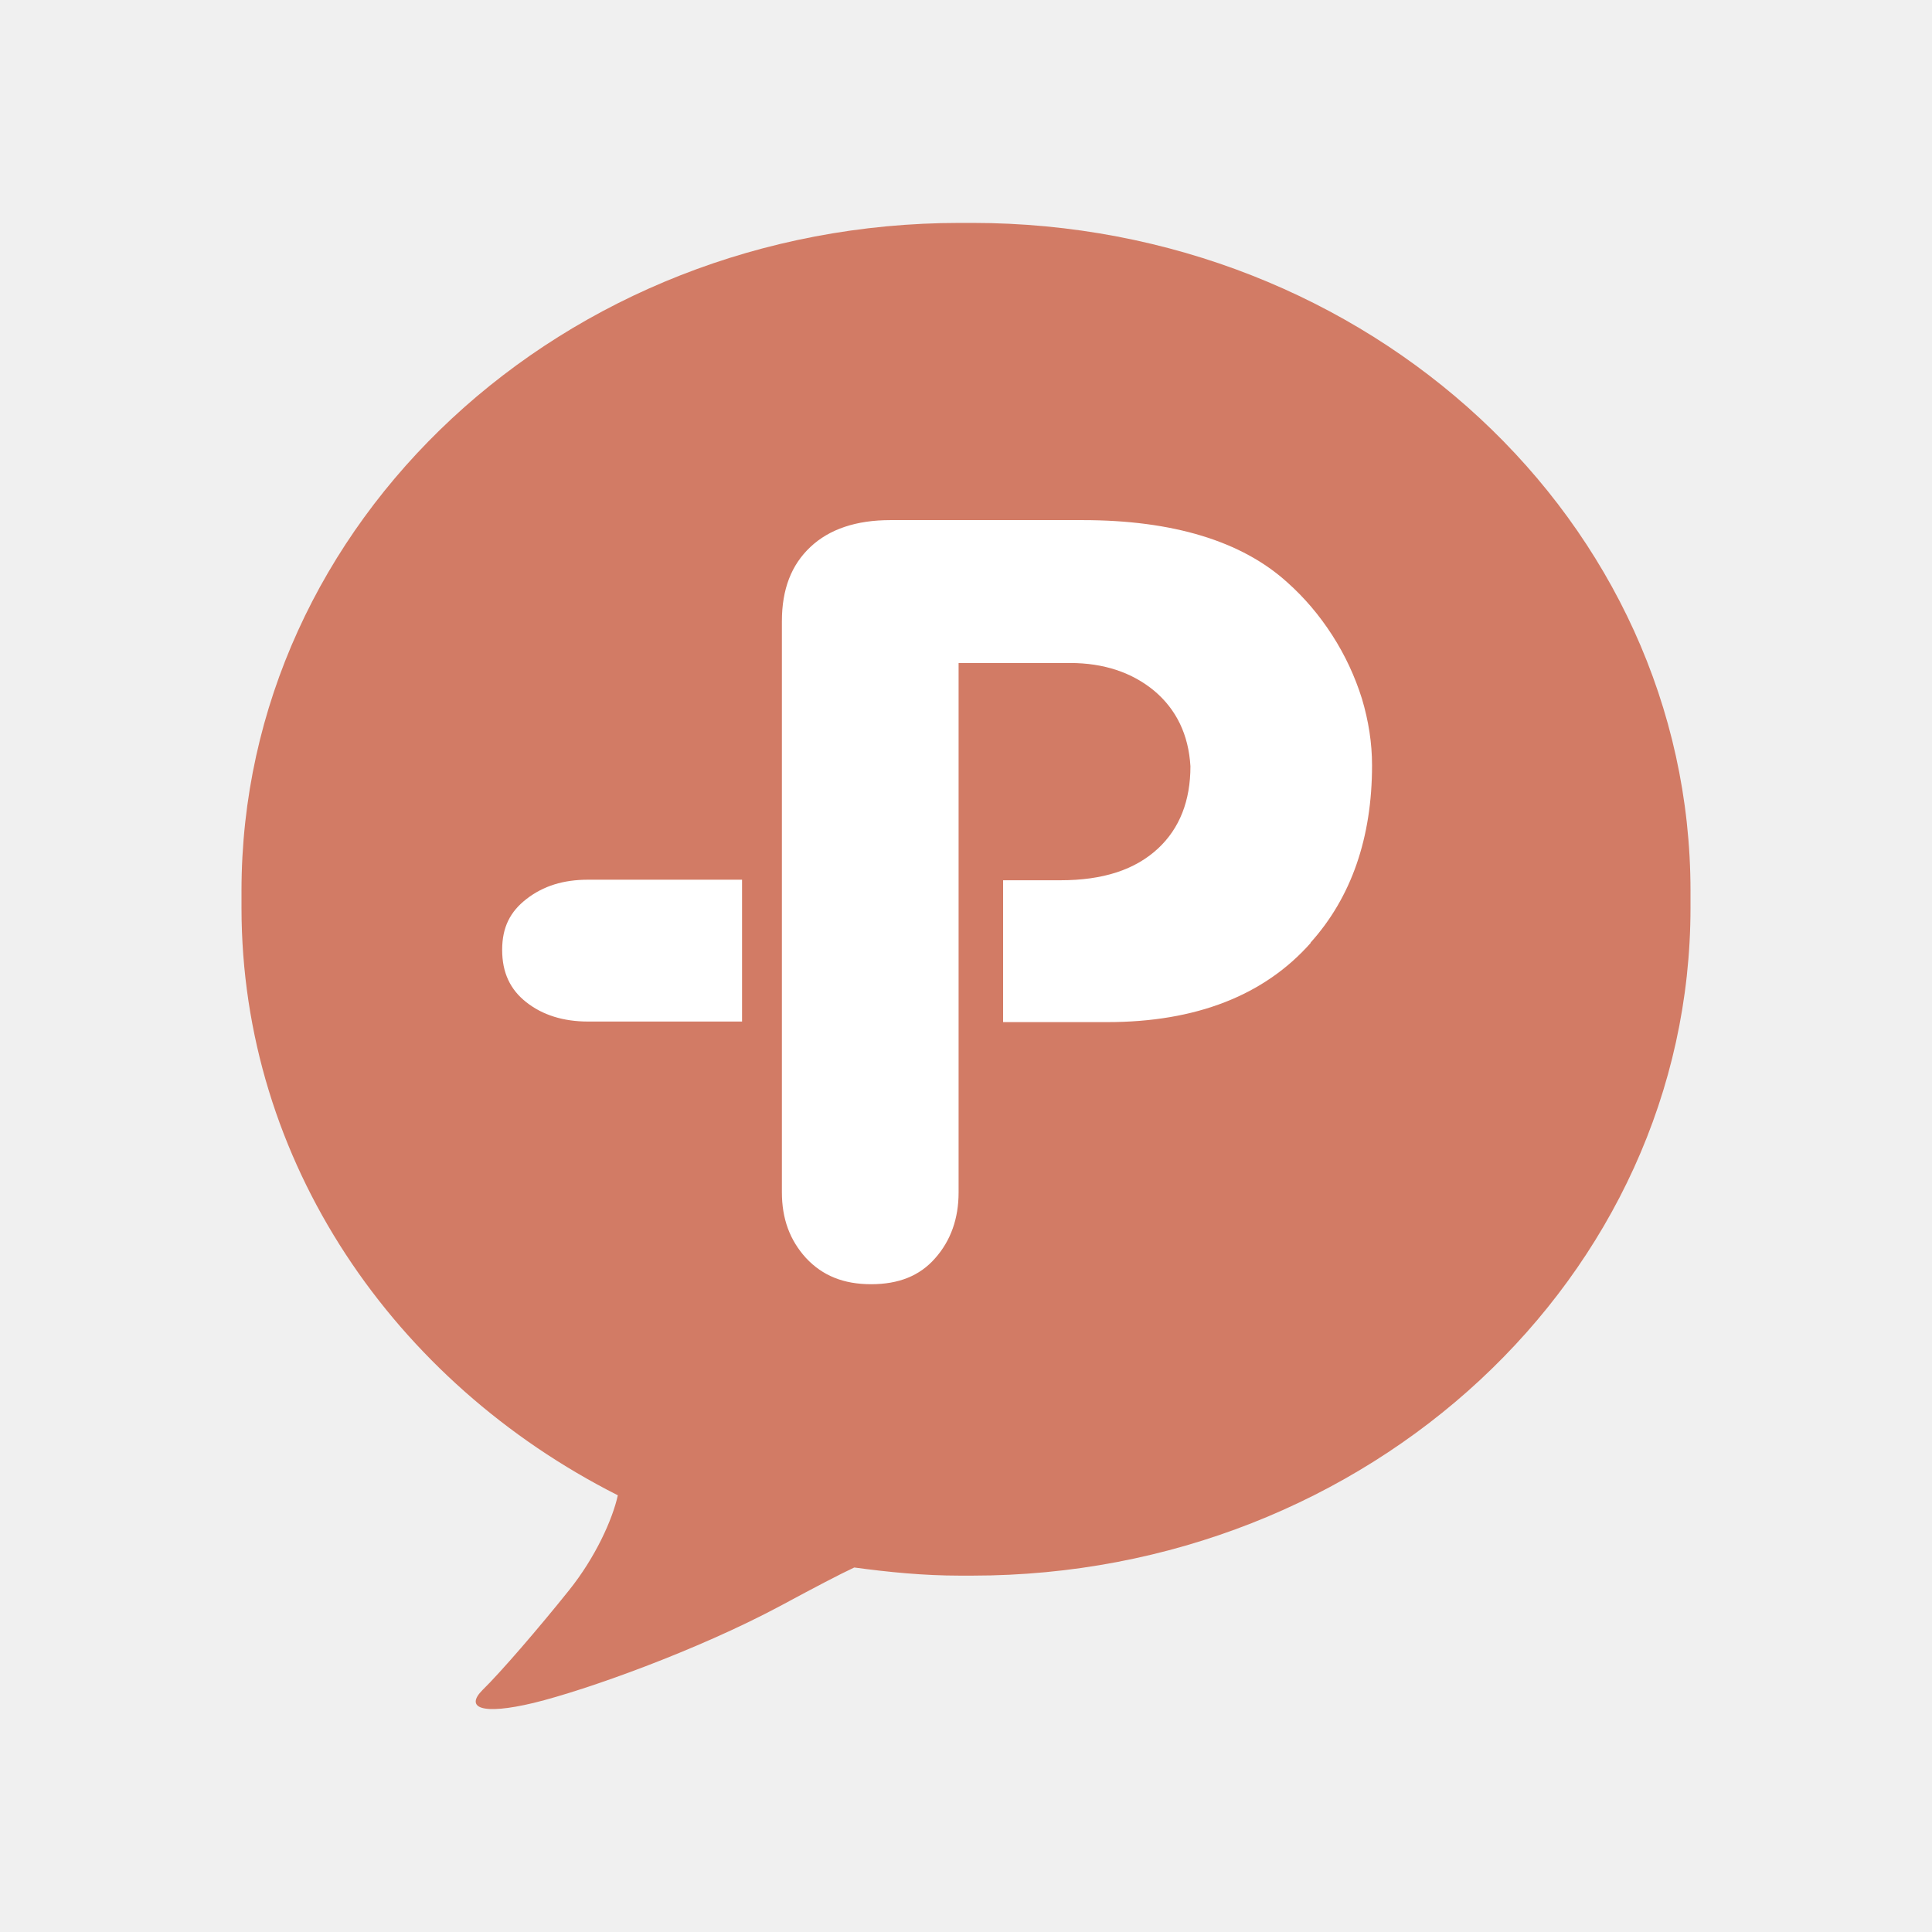
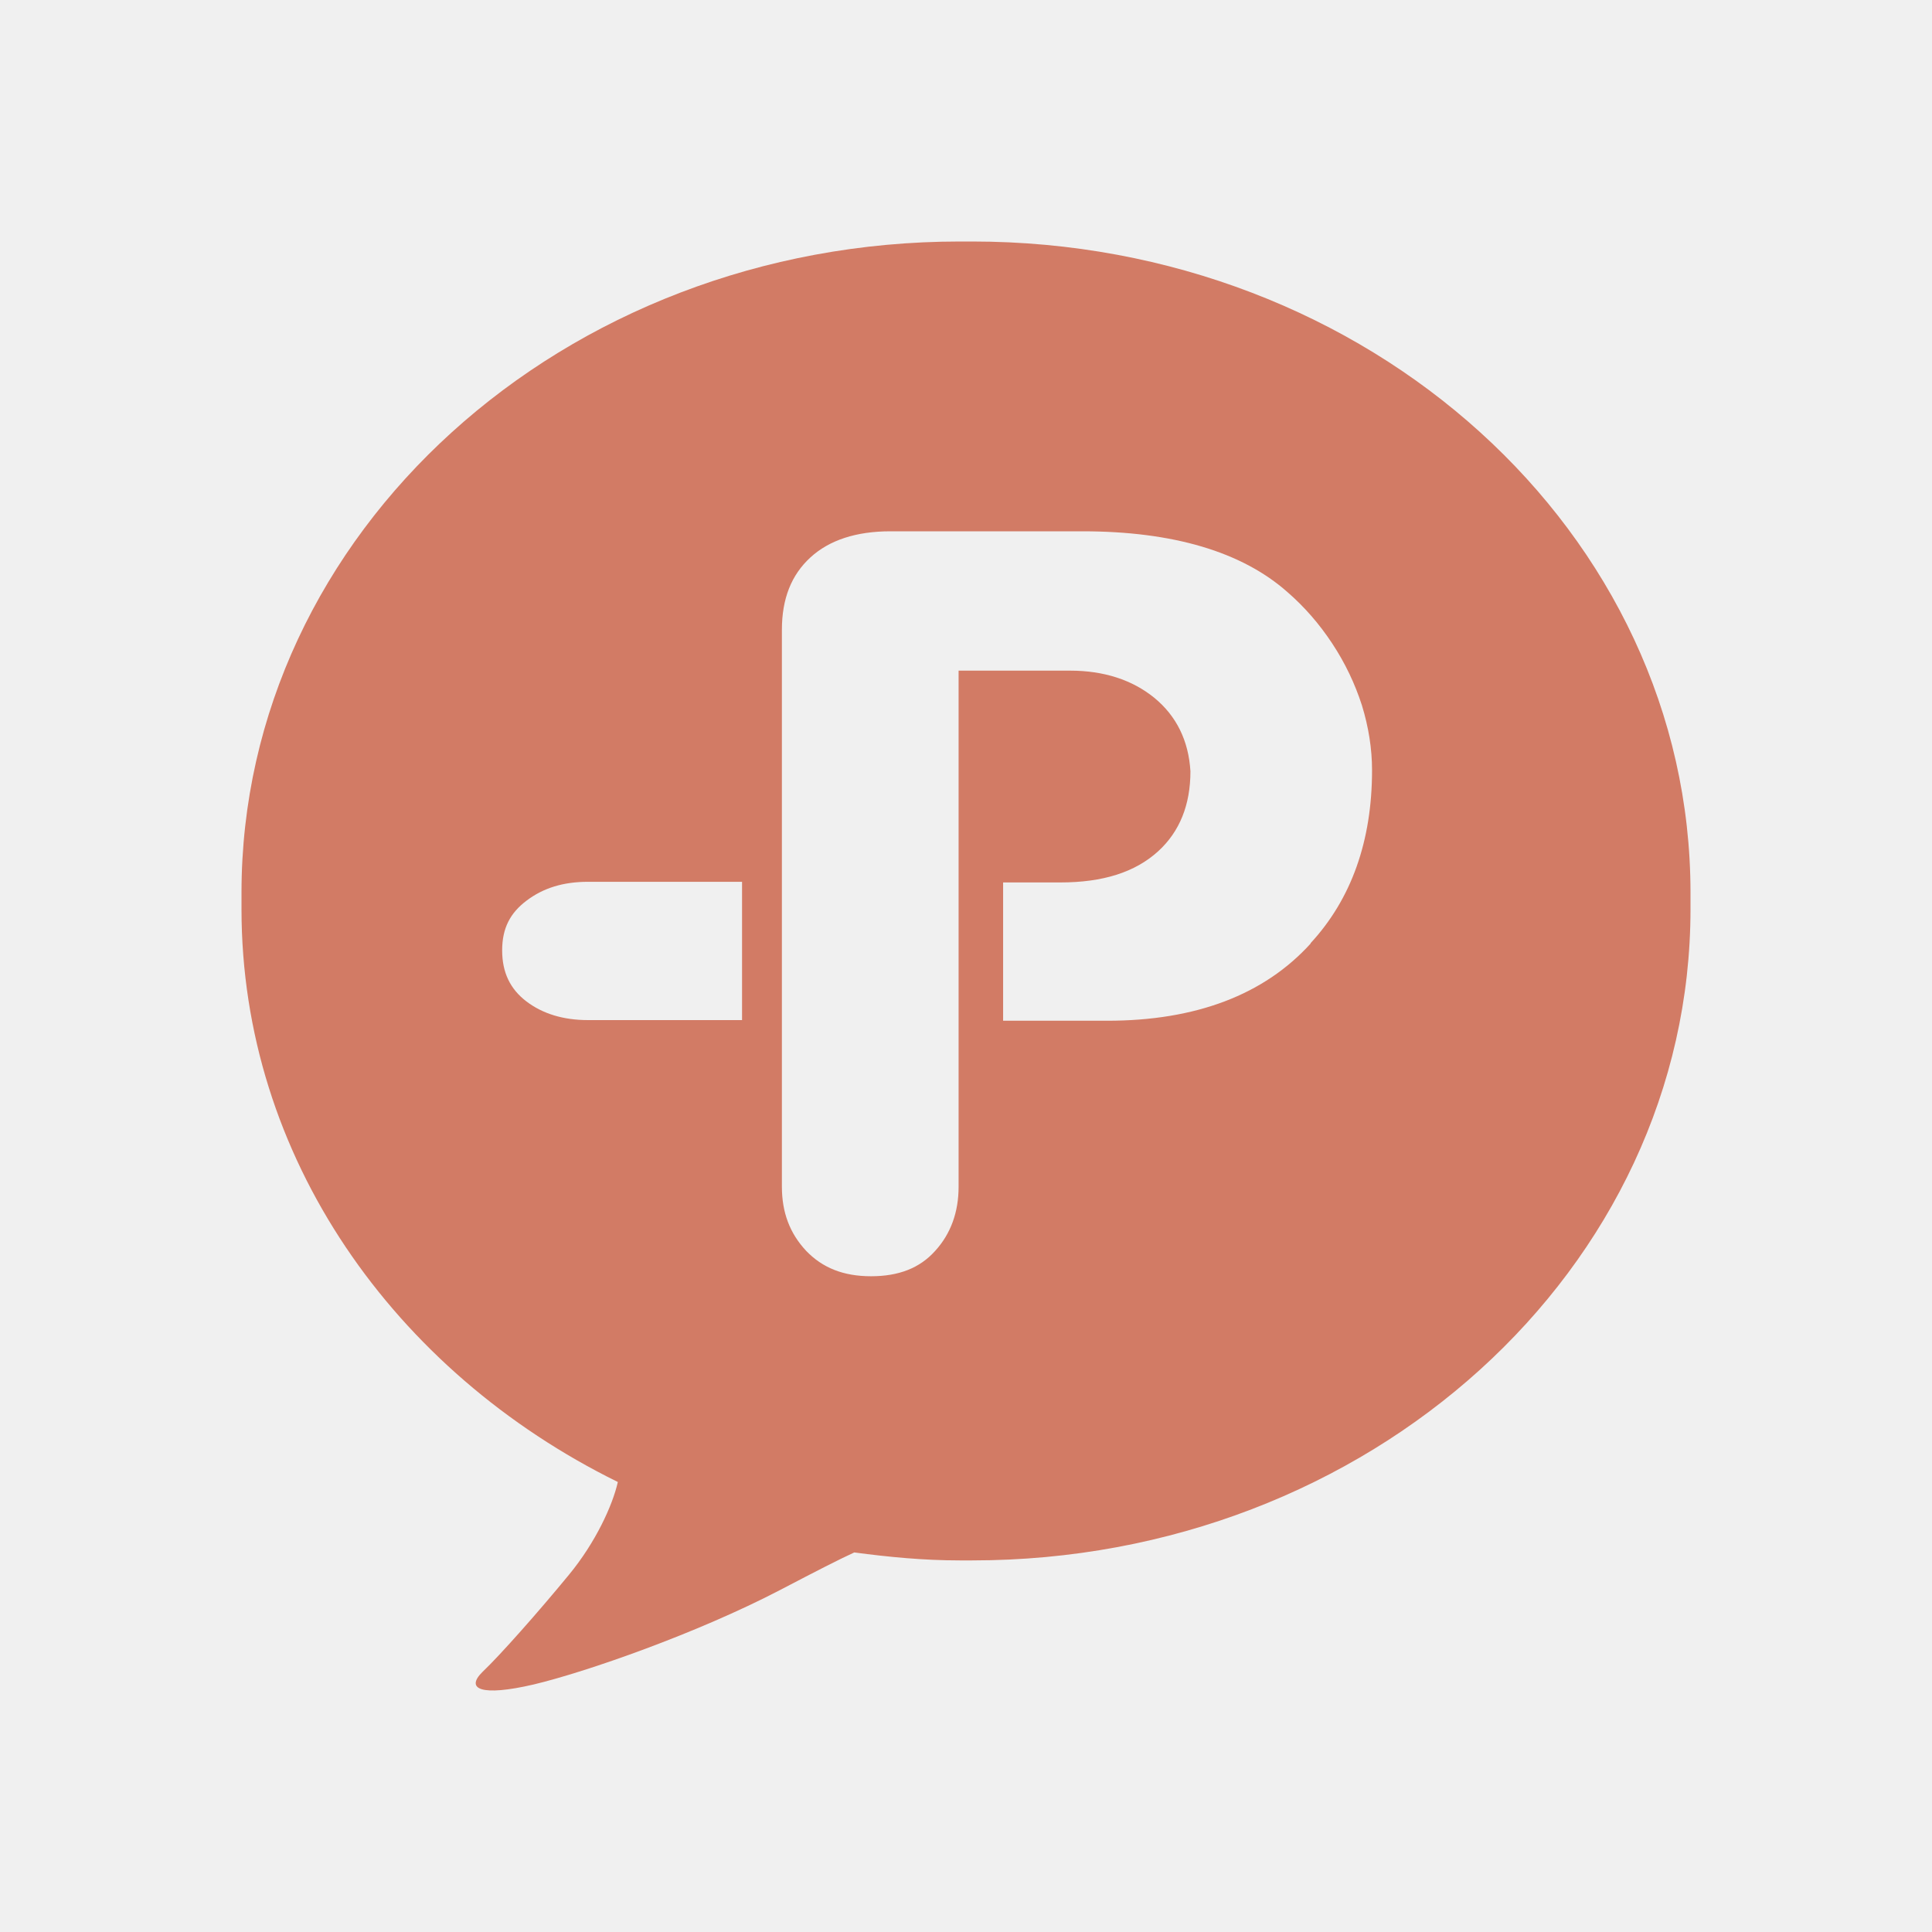
<svg xmlns="http://www.w3.org/2000/svg" width="24" height="24" viewBox="0 0 24 24" fill="none">
-   <rect x="6" y="6.462" width="12" height="10.154" fill="white" />
-   <path d="M12.077 2.769H11.923C6.996 2.769 3 6.482 3 11.066V11.276C3 14.428 4.892 17.169 7.675 18.575C7.609 18.875 7.397 19.346 7.068 19.756C6.69 20.228 6.215 20.779 5.994 20.994C5.777 21.212 5.974 21.311 6.63 21.154C7.285 20.994 8.659 20.502 9.69 19.951C10.151 19.703 10.42 19.562 10.612 19.472C11.041 19.53 11.473 19.573 11.923 19.573H12.077C17.004 19.573 21 15.857 21 11.276V11.066C21 6.482 17.004 2.769 12.077 2.769ZM7.305 10.928H9.218V12.69H7.305C6.999 12.69 6.741 12.61 6.538 12.45C6.338 12.293 6.238 12.083 6.238 11.8C6.238 11.518 6.338 11.324 6.541 11.167C6.75 11.005 6.999 10.928 7.305 10.928ZM16.282 11.713C15.704 12.367 14.854 12.697 13.755 12.697H12.461V10.935H13.171C13.703 10.935 14.101 10.805 14.387 10.539C14.654 10.289 14.788 9.948 14.788 9.519C14.765 9.128 14.614 8.814 14.339 8.582C14.064 8.354 13.712 8.236 13.294 8.236H11.908V14.814C11.908 15.136 11.811 15.412 11.616 15.631C11.425 15.849 11.164 15.953 10.821 15.953C10.477 15.953 10.217 15.846 10.013 15.628C9.81 15.405 9.713 15.138 9.713 14.811V7.717C9.713 7.321 9.83 7.017 10.068 6.794C10.303 6.573 10.637 6.461 11.061 6.461H13.446C14.571 6.461 15.427 6.722 15.993 7.236C16.202 7.422 16.388 7.64 16.549 7.89C16.709 8.138 16.832 8.404 16.918 8.678C17.001 8.955 17.044 9.232 17.044 9.506C17.044 10.408 16.786 11.148 16.28 11.71L16.282 11.713Z" fill="#D27B65" />
+   <path d="M12.077 3H11.923C6.996 3 3 6.62 3 11.089V11.294C3 14.367 4.892 17.04 7.675 18.41C7.609 18.703 7.397 19.163 7.068 19.562C6.69 20.022 6.215 20.559 5.994 20.769C5.777 20.982 5.974 21.078 6.63 20.925C7.285 20.769 8.659 20.289 9.69 19.752C10.151 19.511 10.42 19.373 10.612 19.285C11.041 19.342 11.473 19.384 11.923 19.384H12.077C17.004 19.384 21 15.761 21 11.294V11.089C21 6.62 17.004 3 12.077 3ZM7.305 10.954H9.218V12.672H7.305C6.999 12.672 6.741 12.594 6.538 12.439C6.338 12.286 6.238 12.081 6.238 11.806C6.238 11.53 6.338 11.341 6.541 11.188C6.75 11.03 6.999 10.954 7.305 10.954ZM16.282 11.72C15.704 12.358 14.854 12.68 13.755 12.68H12.461V10.962H13.171C13.703 10.962 14.101 10.835 14.387 10.575C14.654 10.331 14.788 9.999 14.788 9.581C14.765 9.2 14.614 8.894 14.339 8.668C14.064 8.445 13.712 8.331 13.294 8.331H11.908V14.743C11.908 15.057 11.811 15.327 11.616 15.54C11.425 15.753 11.164 15.854 10.821 15.854C10.477 15.854 10.217 15.75 10.013 15.537C9.81 15.319 9.713 15.06 9.713 14.741V7.824C9.713 7.438 9.83 7.142 10.068 6.924C10.303 6.709 10.637 6.6 11.061 6.6H13.446C14.571 6.6 15.427 6.854 15.993 7.355C16.202 7.536 16.388 7.749 16.549 7.993C16.709 8.235 16.832 8.494 16.918 8.761C17.001 9.031 17.044 9.301 17.044 9.568C17.044 10.448 16.786 11.17 16.28 11.717L16.282 11.72Z" fill="#D27B65" />
</svg>
